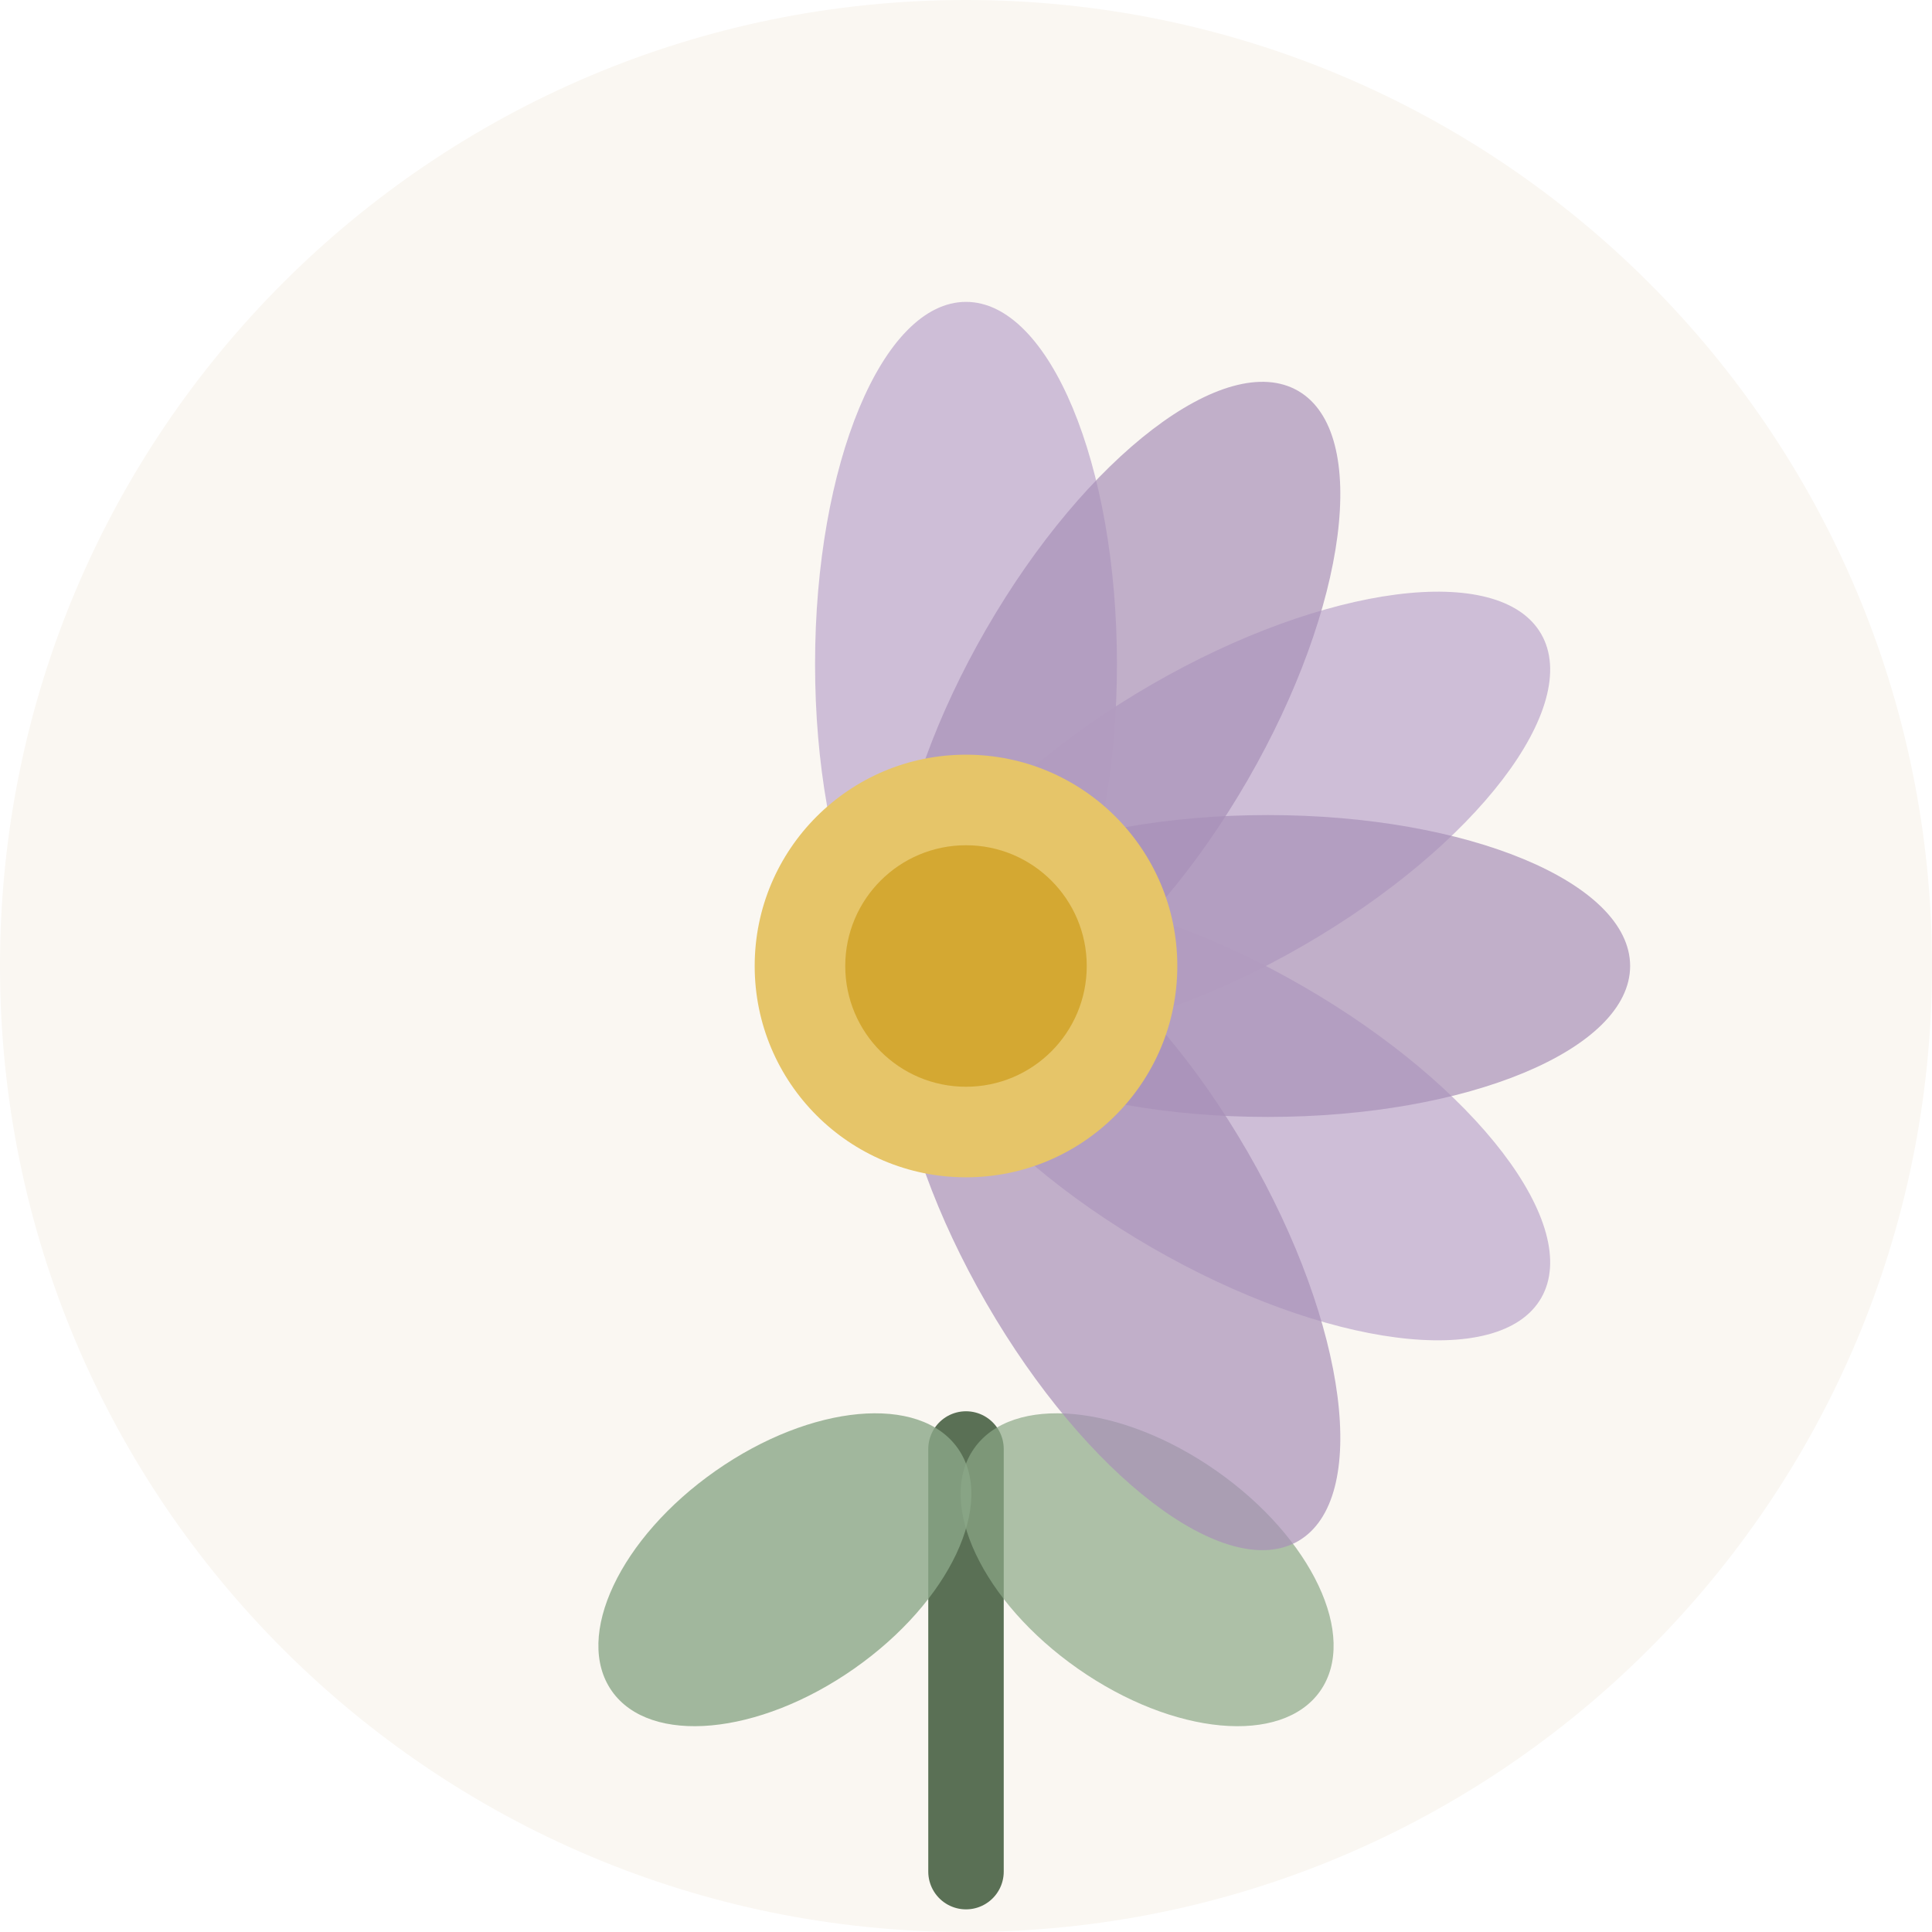
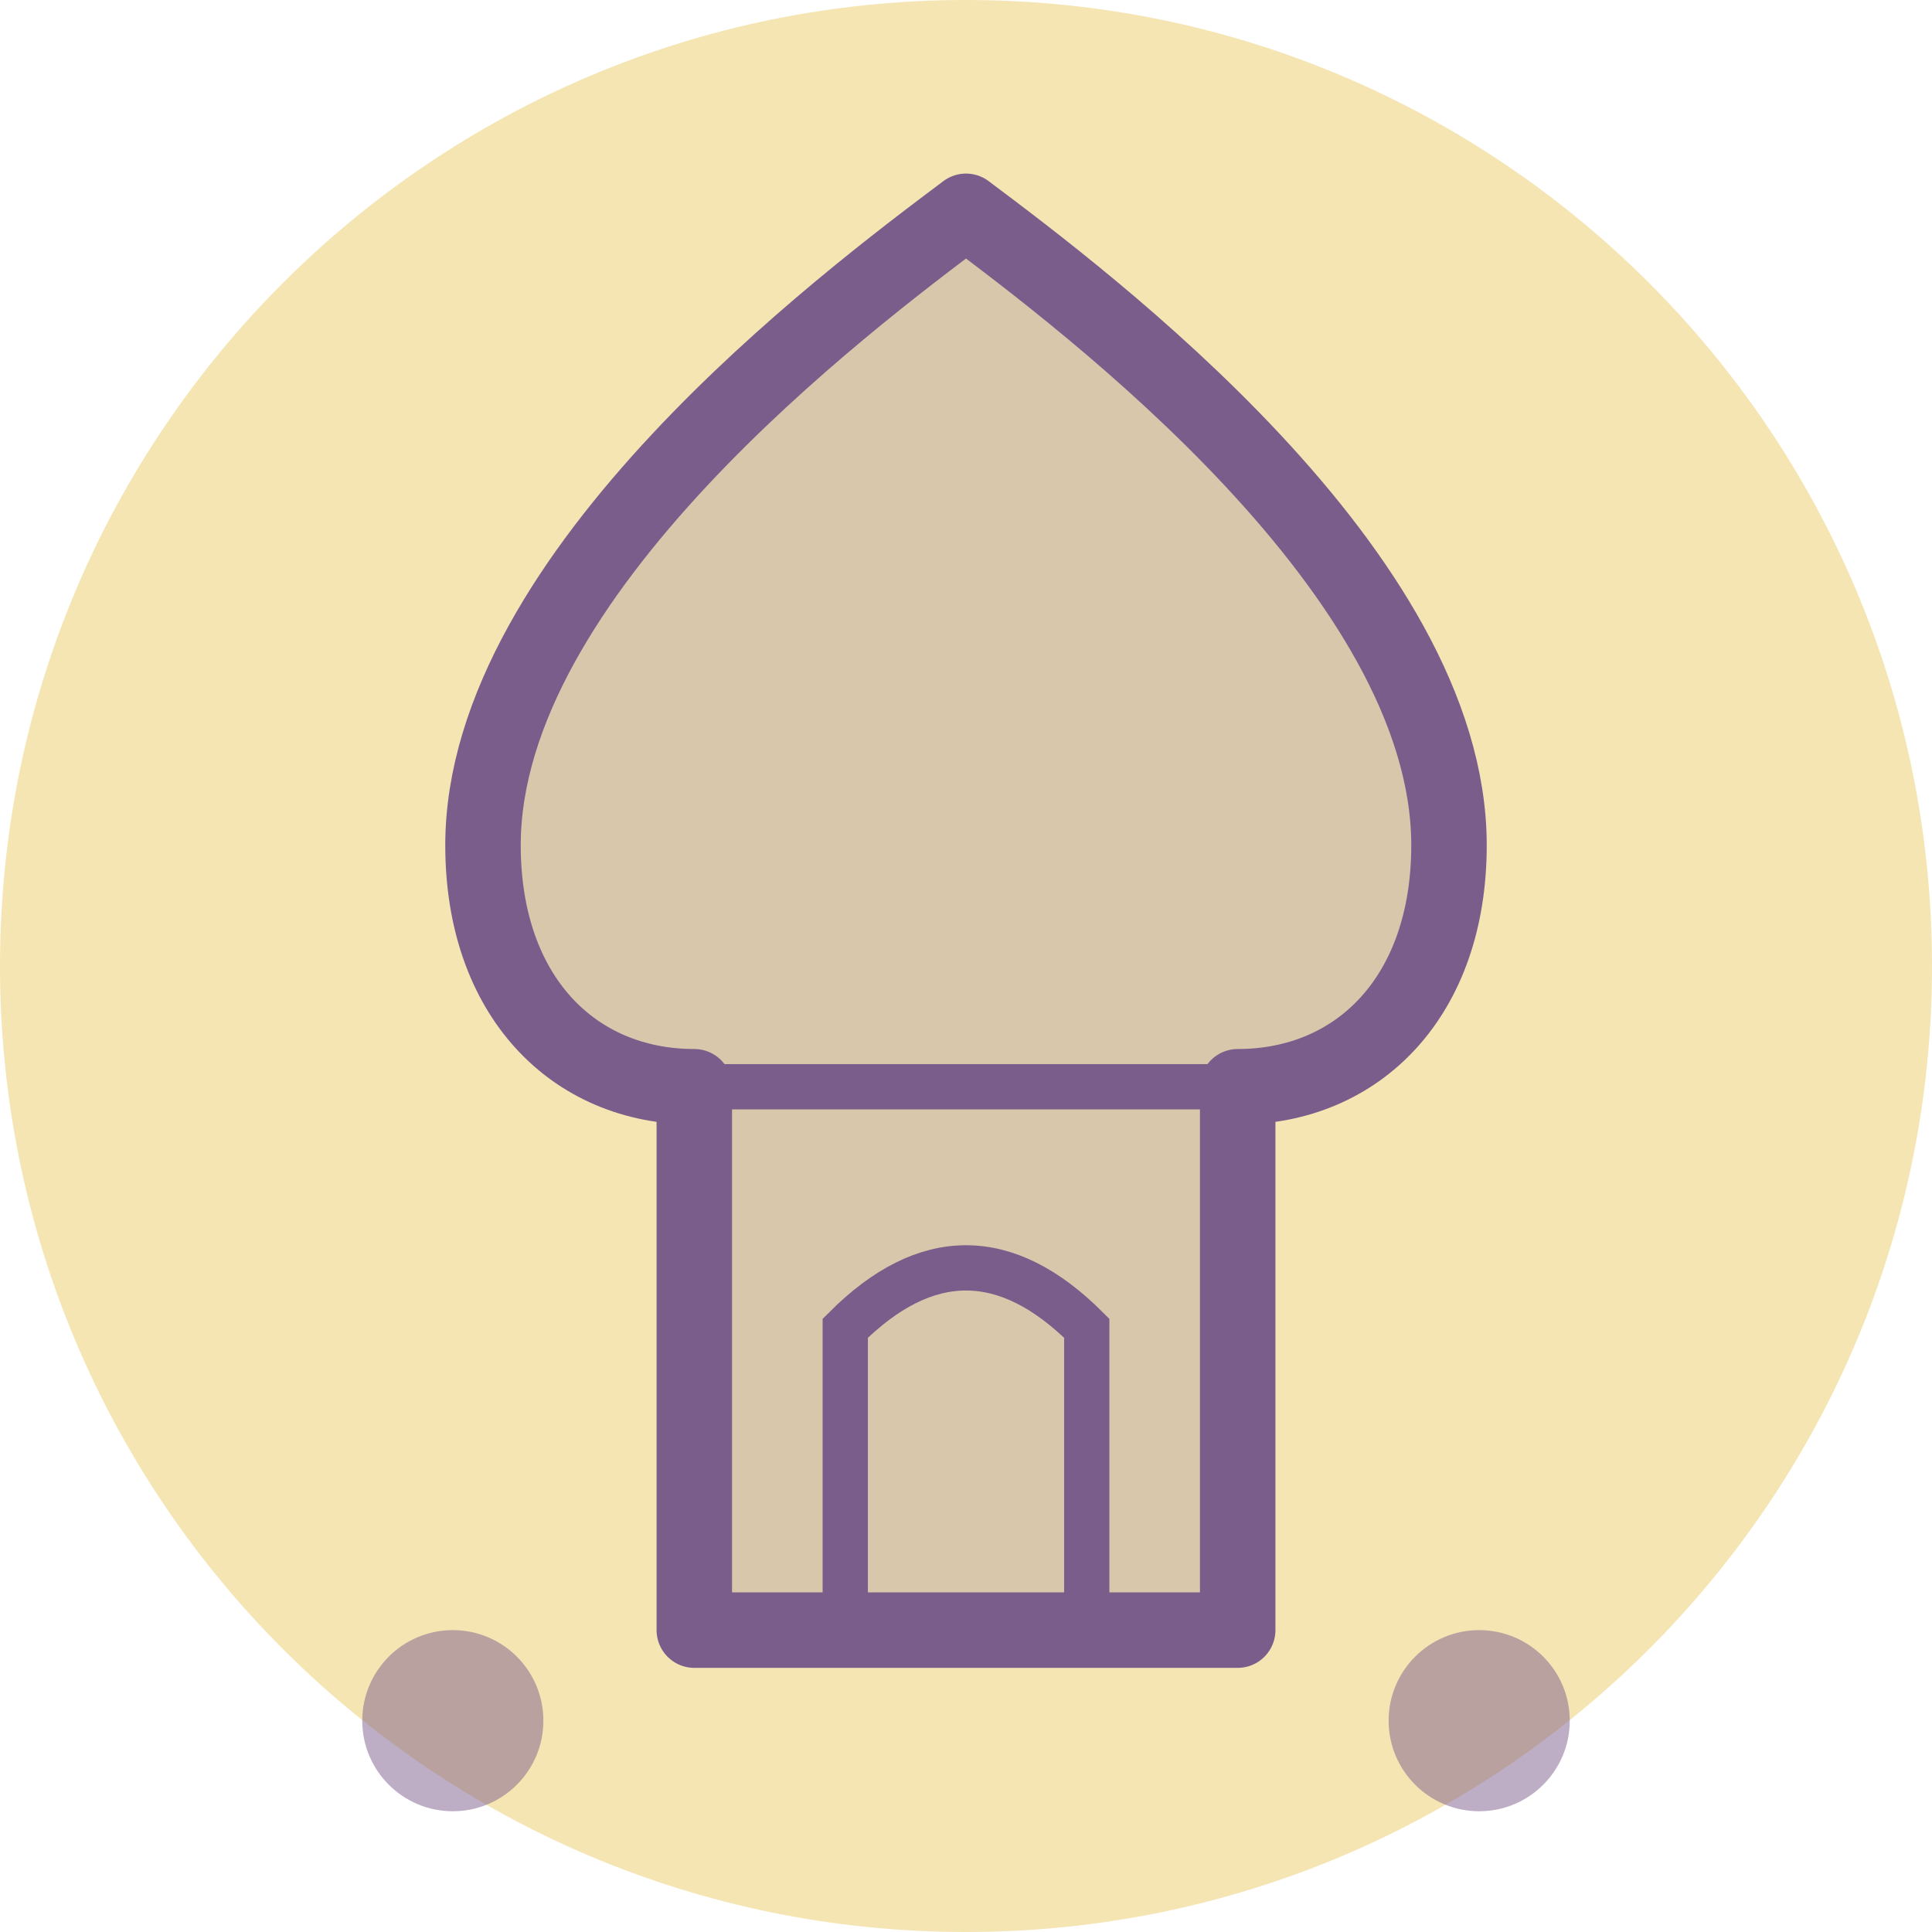
<svg xmlns="http://www.w3.org/2000/svg" viewBox="0 0 64 64">
-   <circle cx="32" cy="32" r="32" fill="#faf7f2" />
-   <line x1="32" y1="48" x2="32" y2="62" stroke="#5a7055" stroke-width="2.5" stroke-linecap="round" />
-   <ellipse cx="26" cy="52" rx="7" ry="4" fill="#8ba888" opacity="0.8" transform="rotate(-35 26 52)" />
-   <ellipse cx="38" cy="52" rx="7" ry="4" fill="#8ba888" opacity="0.7" transform="rotate(35 38 52)" />
-   <ellipse cx="32" cy="22" rx="5" ry="12" fill="#c9b8d4" opacity="0.9" />
-   <ellipse cx="32" cy="22" rx="5" ry="12" fill="#c9b8d4" opacity="0.9" transform="rotate(60 32 32)" />
-   <ellipse cx="32" cy="22" rx="5" ry="12" fill="#c9b8d4" opacity="0.9" transform="rotate(120 32 32)" />
-   <ellipse cx="32" cy="22" rx="5" ry="12" fill="#a890b8" opacity="0.7" transform="rotate(30 32 32)" />
-   <ellipse cx="32" cy="22" rx="5" ry="12" fill="#a890b8" opacity="0.7" transform="rotate(90 32 32)" />
-   <ellipse cx="32" cy="22" rx="5" ry="12" fill="#a890b8" opacity="0.7" transform="rotate(150 32 32)" />
-   <circle cx="32" cy="32" r="7" fill="#e6c569" />
-   <circle cx="32" cy="32" r="4" fill="#d4a832" />
+   <circle cx="32" cy="32" r="32" fill="#f4e5b3" />
+   <path d="M32 7 C28 10 16 19 16 28 C16 33 19 36 23 36 L23 54 L41 54 L41 36 C45 36 48 33 48 28 C48 19 36 10 32 7Z" fill="#7b5d8c" opacity="0.22" />
+   <path d="M32 7 C28 10 16 19 16 28 C16 33 19 36 23 36 L23 54 L41 54 L41 36 C45 36 48 33 48 28 C48 19 36 10 32 7Z" stroke="#7b5d8c" stroke-width="2.5" stroke-linejoin="round" fill="none" />
+   <line x1="23" y1="36" x2="41" y2="36" stroke="#7b5d8c" stroke-width="1.5" />
+   <path d="M28 54 L28 44 Q32 40 36 44 L36 54" stroke="#7b5d8c" stroke-width="1.5" fill="none" />
+   <circle cx="15" cy="57" r="3" fill="#7b5d8c" opacity="0.5" />
+   <circle cx="49" cy="57" r="3" fill="#7b5d8c" opacity="0.5" />
</svg>
